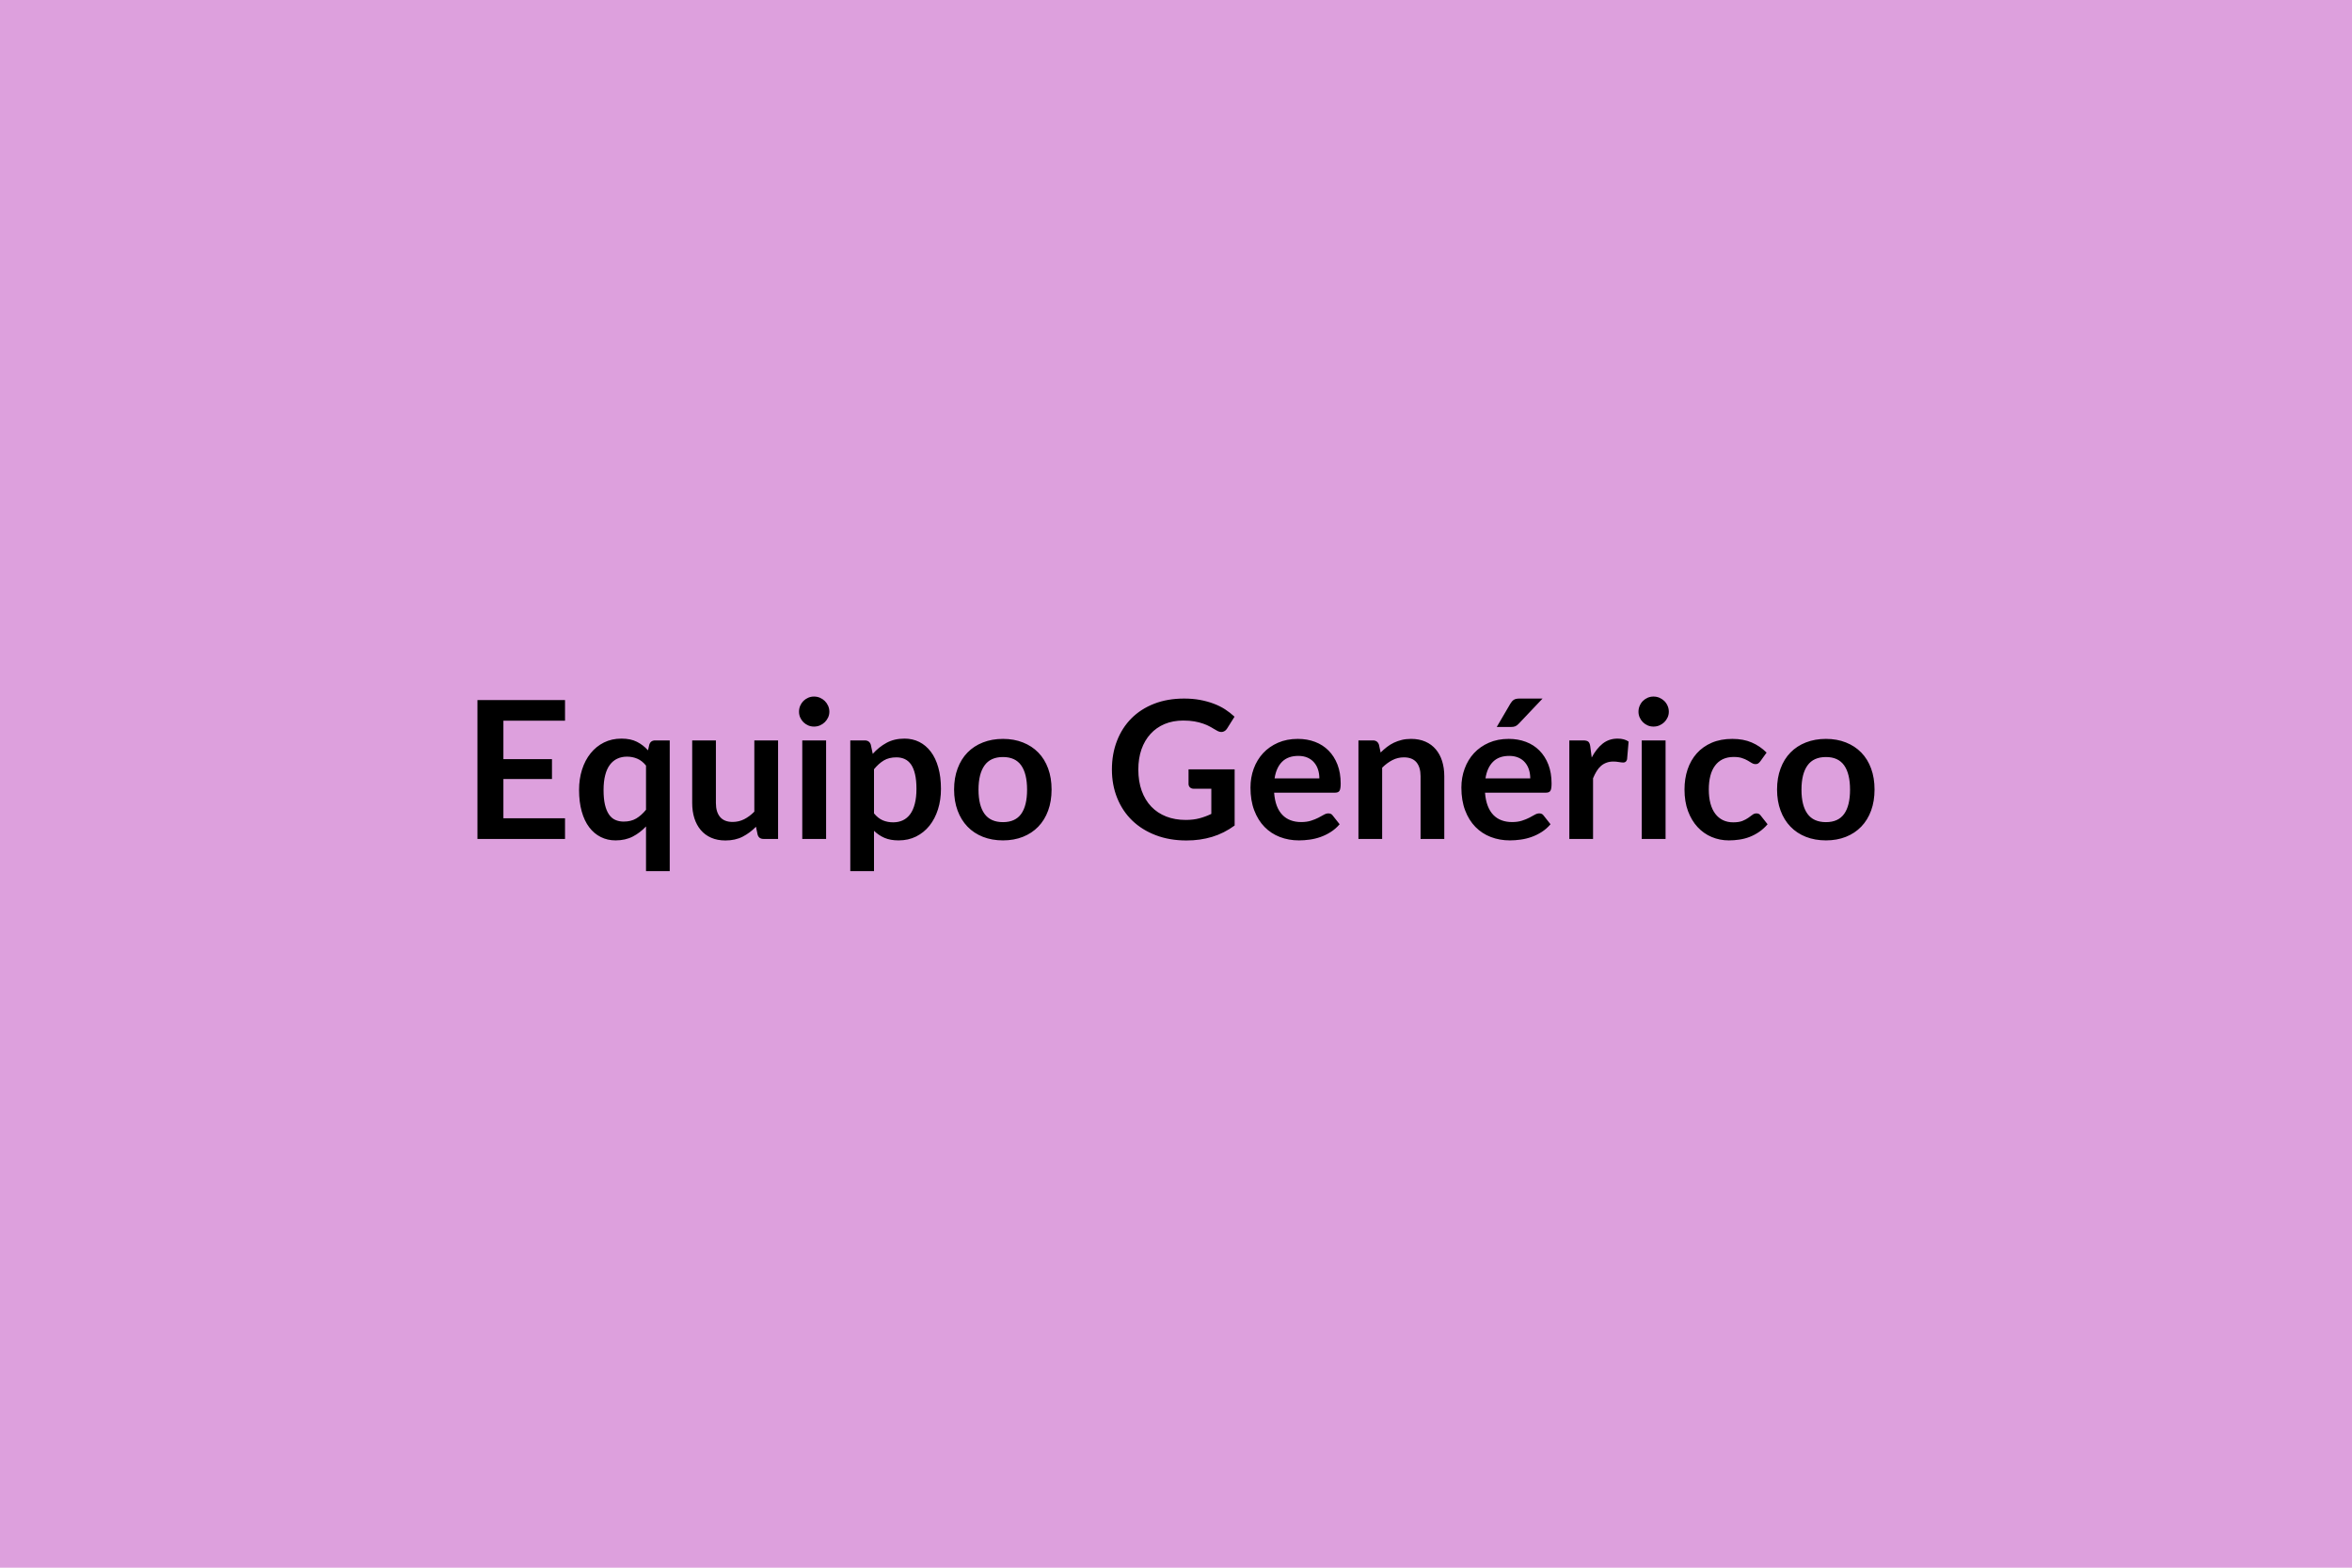
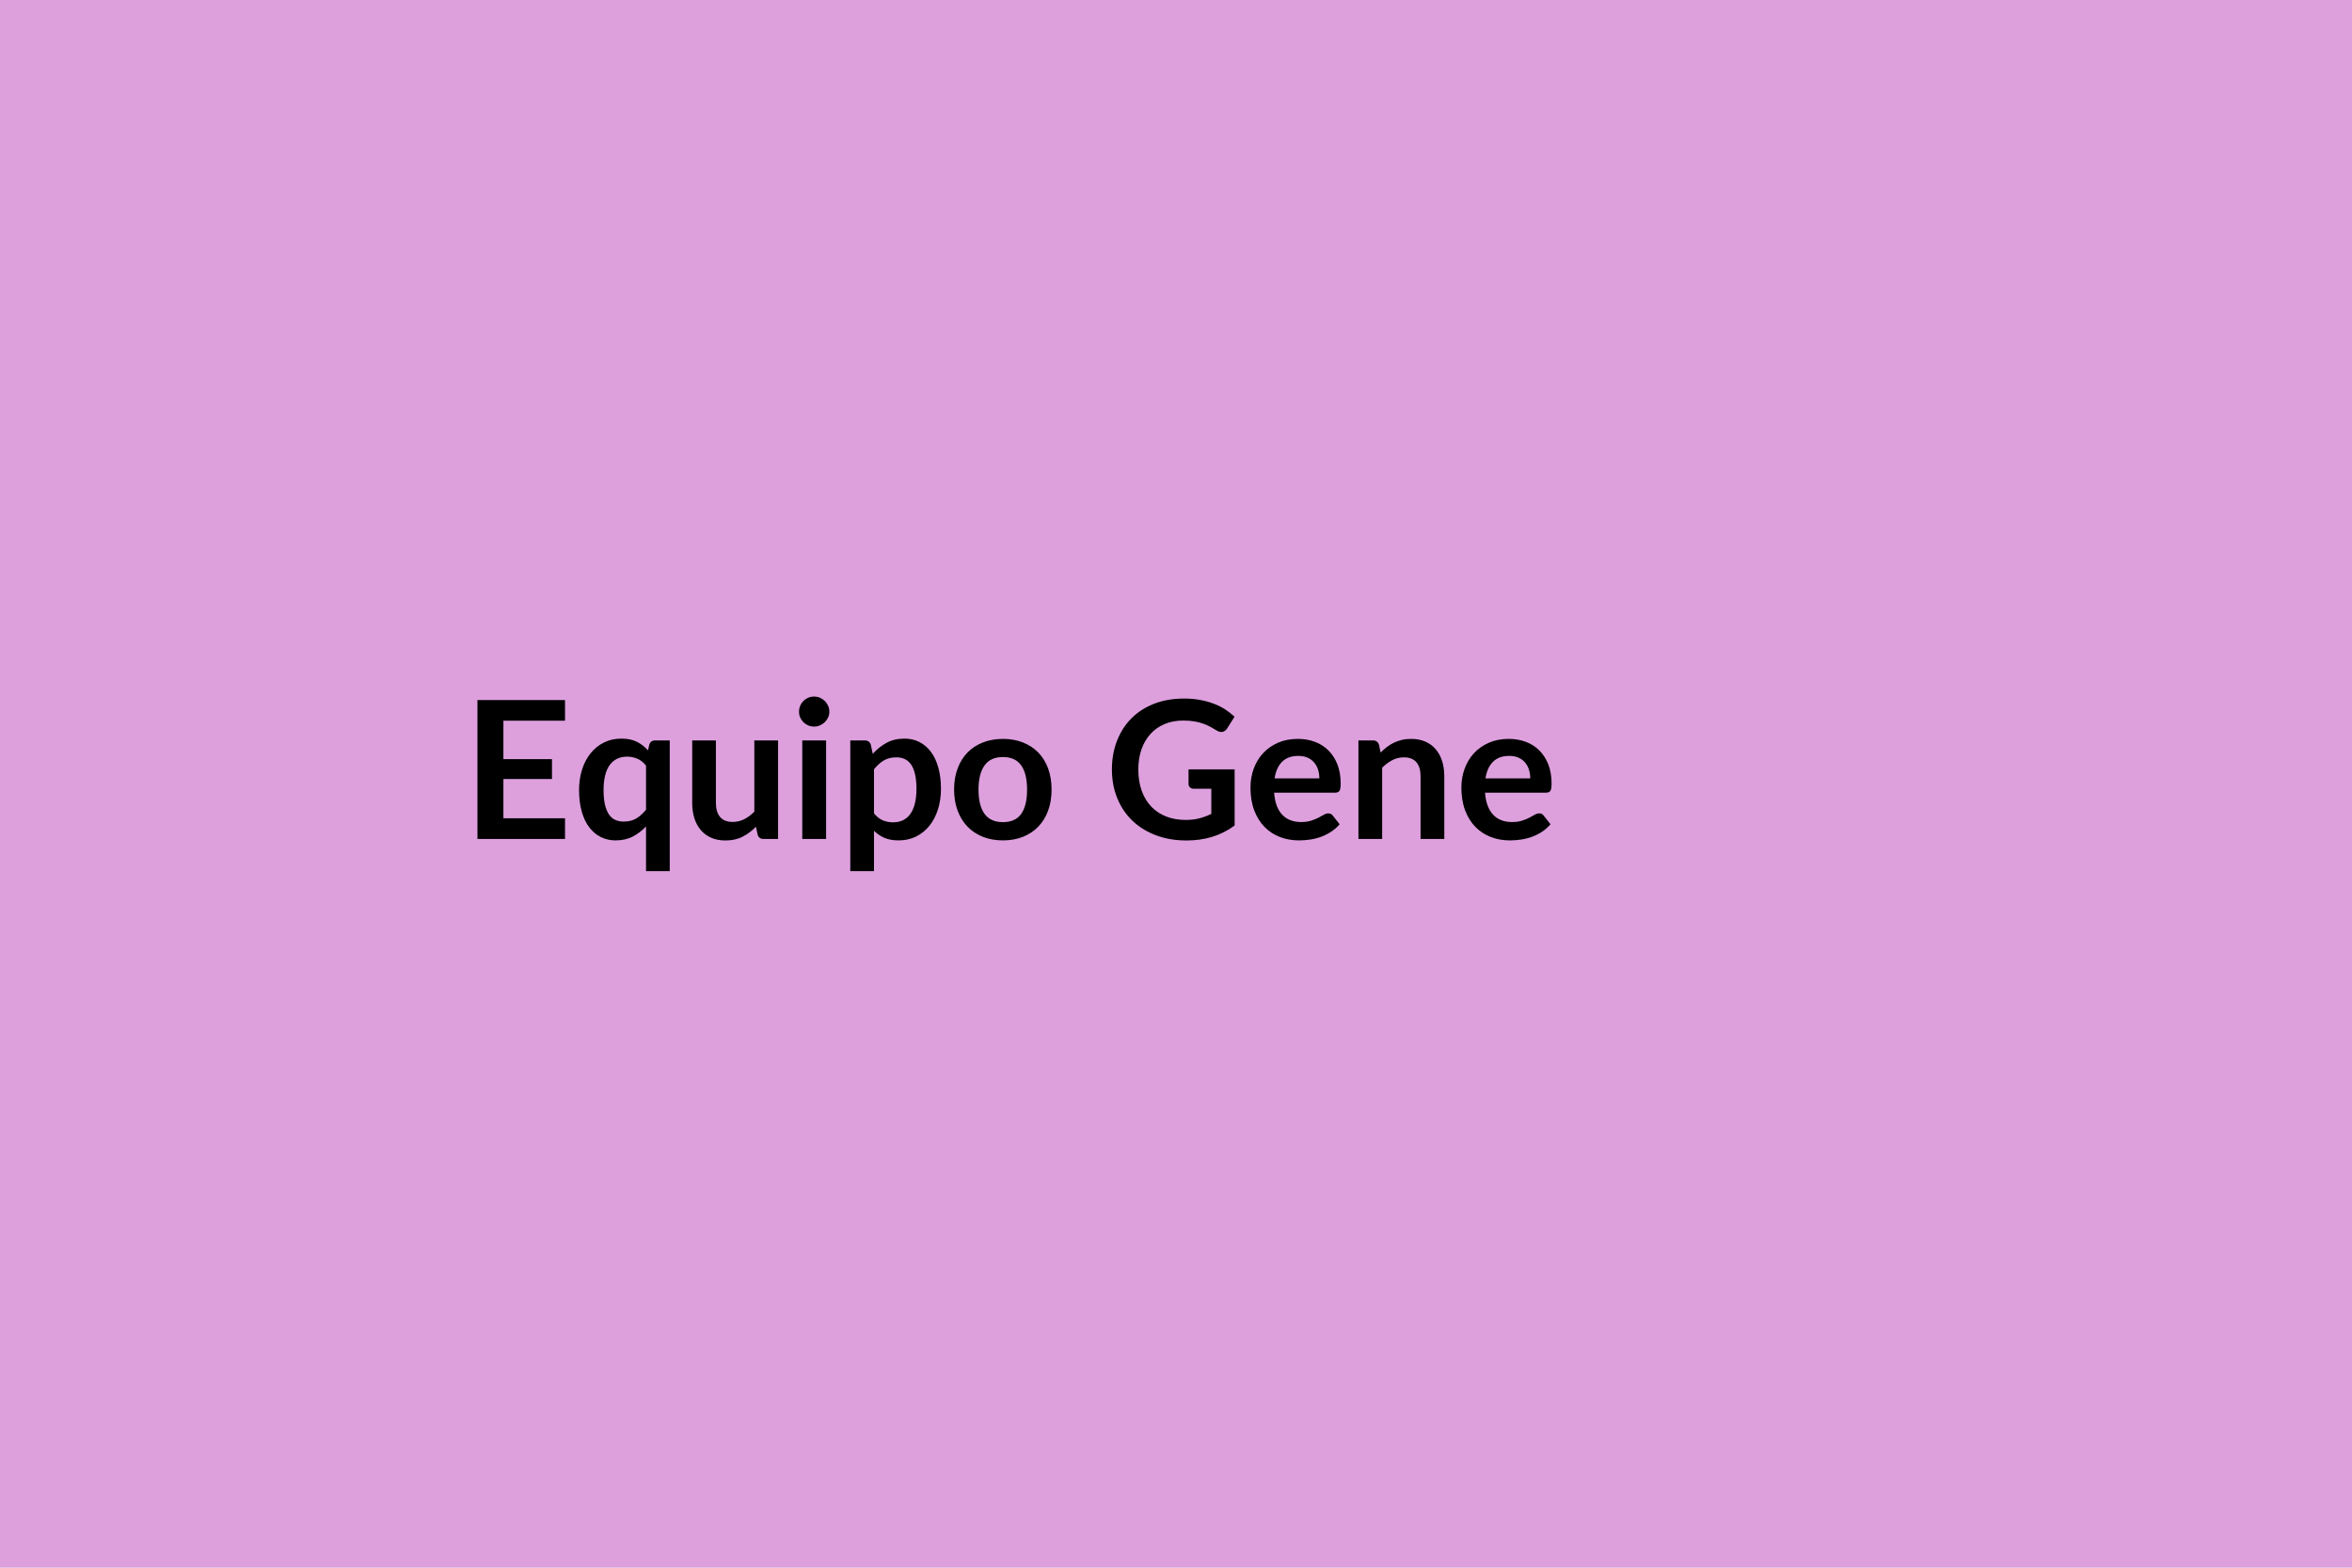
<svg xmlns="http://www.w3.org/2000/svg" width="600" height="400" viewBox="0 0 600 400">
  <rect width="100%" height="100%" fill="#DDA0DD" />
-   <path fill="#000000" d="M144.14 183.88h-15.72v9.82h12.39v5.07h-12.39v10.02h15.72v5.27H121.8v-35.43h22.34zm20.66 22.73v-11.27q-1.01-1.25-2.23-1.76-1.23-.52-2.62-.52-1.37 0-2.48.52-1.1.51-1.88 1.55-.79 1.04-1.2 2.65-.42 1.6-.42 3.78 0 2.21.35 3.74.36 1.53 1.02 2.5t1.62 1.4q.95.43 2.13.43 1.89 0 3.21-.79 1.32-.78 2.5-2.23m2.35-17.69h3.7v33.35h-6.05v-11.4q-1.5 1.6-3.38 2.58-1.89.98-4.39.98-2.06 0-3.77-.86-1.72-.86-2.95-2.49-1.24-1.63-1.91-4.03-.68-2.4-.68-5.49 0-2.79.76-5.19t2.18-4.16q1.42-1.77 3.41-2.76 1.98-.99 4.46-.99 2.35 0 3.94.81 1.59.8 2.84 2.18l.32-1.42q.32-1.11 1.52-1.11m25.28 0h6.06v25.14h-3.7q-1.2 0-1.52-1.1l-.42-2.01q-1.54 1.57-3.4 2.53-1.87.97-4.39.97-2.06 0-3.64-.7-1.58-.69-2.66-1.97-1.07-1.27-1.63-3.02-.55-1.76-.55-3.86v-15.98h6.05v15.98q0 2.3 1.07 3.56t3.2 1.26q1.57 0 2.94-.69 1.37-.7 2.59-1.93zm12.23 0h6.08v25.14h-6.08zm6.91-7.32q0 .78-.32 1.47-.32.68-.85 1.2-.52.51-1.23.82-.71.3-1.52.3-.79 0-1.48-.3-.7-.31-1.22-.82-.51-.52-.82-1.2-.3-.69-.3-1.47 0-.81.3-1.52.31-.71.82-1.23.52-.51 1.22-.82.69-.3 1.48-.3.81 0 1.52.3.71.31 1.23.82.53.52.85 1.23t.32 1.52m11.39 14.67v11.27q1.03 1.25 2.24 1.77 1.22.51 2.64.51 1.37 0 2.47-.51 1.1-.52 1.88-1.57.77-1.05 1.18-2.66.42-1.6.42-3.78 0-2.21-.36-3.74-.35-1.53-1.01-2.49-.66-.95-1.61-1.39-.94-.44-2.14-.44-1.89 0-3.21.79-1.32.8-2.5 2.24m-.81-6.24.49 2.32q1.55-1.74 3.51-2.81 1.96-1.08 4.6-1.08 2.06 0 3.76.85 1.71.86 2.94 2.49 1.24 1.63 1.91 4.02.68 2.39.68 5.48 0 2.81-.76 5.21t-2.17 4.17q-1.41 1.76-3.41 2.76-1.99.99-4.47.99-2.1 0-3.6-.65-1.49-.65-2.67-1.8v10.29h-6.05v-33.35h3.7q1.18 0 1.54 1.11m33.71-1.5q2.8 0 5.09.91 2.29.9 3.92 2.57t2.51 4.07.88 5.36q0 2.99-.88 5.39t-2.51 4.09-3.92 2.6-5.09.91q-2.81 0-5.12-.91-2.3-.91-3.93-2.6t-2.52-4.09q-.9-2.4-.9-5.39 0-2.96.9-5.36.89-2.4 2.52-4.07t3.93-2.57q2.31-.91 5.12-.91m0 21.24q3.14 0 4.65-2.1 1.5-2.11 1.5-6.18t-1.5-6.2q-1.51-2.13-4.65-2.13-3.18 0-4.71 2.15-1.53 2.14-1.53 6.18t1.53 6.16 4.71 2.12m47.34-13.47h11.76v14.33q-2.7 1.98-5.75 2.9t-6.53.92q-4.33 0-7.85-1.35-3.51-1.34-6-3.74-2.49-2.41-3.83-5.74-1.35-3.33-1.35-7.27 0-4 1.3-7.33 1.29-3.33 3.68-5.73t5.8-3.73q3.4-1.32 7.64-1.32 2.16 0 4.03.34 1.88.35 3.48.95 1.61.6 2.93 1.45 1.32.86 2.42 1.89l-1.88 2.99q-.44.71-1.15.87t-1.55-.36q-.81-.46-1.61-.93-.81-.46-1.81-.8-.99-.35-2.22-.57-1.24-.22-2.86-.22-2.62 0-4.74.88-2.12.89-3.61 2.53-1.5 1.64-2.31 3.94-.8 2.3-.8 5.15 0 3.03.86 5.42.87 2.39 2.45 4.05 1.59 1.65 3.81 2.52 2.23.87 4.98.87 1.96 0 3.5-.42 1.55-.41 3.02-1.12v-6.42h-4.46q-.64 0-1-.36-.35-.35-.35-.87zm21.95 2.3h11.42q0-1.18-.33-2.22t-1-1.82q-.66-.79-1.67-1.24-1.02-.45-2.37-.45-2.62 0-4.13 1.49-1.5 1.5-1.92 4.24m15.44 3.65h-15.56q.15 1.94.68 3.35.54 1.4 1.43 2.32.88.92 2.09 1.37 1.21.46 2.68.46t2.54-.35q1.06-.34 1.86-.75.8-.42 1.4-.76.6-.35 1.16-.35.76 0 1.13.57l1.74 2.2q-1.01 1.18-2.26 1.97-1.25.8-2.61 1.28t-2.76.67q-1.41.2-2.74.2-2.62 0-4.87-.87-2.26-.87-3.92-2.57-1.67-1.71-2.62-4.22-.96-2.51-.96-5.82 0-2.57.83-4.84.84-2.26 2.39-3.94 1.56-1.68 3.8-2.66t5.06-.98q2.38 0 4.39.76 2 .76 3.45 2.22t2.27 3.57q.82 2.12.82 4.84 0 1.38-.3 1.85-.29.48-1.12.48m11.19-12.22.42 1.98q.76-.76 1.6-1.41.85-.65 1.79-1.1.95-.45 2.02-.71 1.08-.26 2.36-.26 2.05 0 3.65.7 1.59.7 2.65 1.96 1.07 1.26 1.62 3.01t.55 3.86v16h-6.05v-16q0-2.3-1.05-3.56-1.06-1.26-3.21-1.26-1.57 0-2.94.71t-2.6 1.93v18.18h-6.05v-25.14h3.7q1.17 0 1.54 1.11m27.17 8.57h11.42q0-1.18-.33-2.22t-.99-1.82q-.66-.79-1.68-1.24t-2.37-.45q-2.62 0-4.12 1.49-1.51 1.5-1.93 4.24m15.44 3.65h-15.56q.15 1.94.69 3.35.54 1.4 1.42 2.32t2.09 1.37q1.21.46 2.68.46t2.54-.35q1.07-.34 1.86-.75.8-.42 1.4-.76.6-.35 1.16-.35.76 0 1.13.57l1.74 2.2q-1.01 1.18-2.25 1.97-1.25.8-2.61 1.28t-2.77.67q-1.41.2-2.73.2-2.63 0-4.88-.87t-3.92-2.57q-1.67-1.71-2.62-4.22-.96-2.51-.96-5.82 0-2.57.84-4.84.83-2.26 2.38-3.94 1.56-1.68 3.8-2.66t5.06-.98q2.38 0 4.39.76t3.45 2.22q1.45 1.46 2.27 3.57.82 2.12.82 4.84 0 1.38-.3 1.85-.29.48-1.12.48m-6.76-24.01h5.88l-6.06 6.4q-.46.49-.89.67t-1.11.18h-3.63l3.48-5.95q.37-.64.86-.97t1.47-.33m18.05 12.2.37 2.84q1.18-2.25 2.79-3.54 1.62-1.28 3.82-1.28 1.74 0 2.8.76l-.39 4.53q-.13.44-.36.62-.23.19-.62.19-.37 0-1.09-.12-.73-.13-1.41-.13-1.01 0-1.79.3-.79.29-1.41.84-.63.55-1.1 1.34-.48.78-.9 1.79v15.48h-6.05v-25.14h3.55q.93 0 1.3.33t.49 1.19m13.13-1.52h6.08v25.14h-6.08zm6.91-7.32q0 .78-.32 1.47-.31.68-.84 1.2-.53.51-1.24.82-.71.3-1.52.3-.78 0-1.48-.3-.7-.31-1.21-.82-.52-.52-.82-1.2-.31-.69-.31-1.47 0-.81.31-1.52.3-.71.82-1.23.51-.51 1.21-.82.7-.3 1.48-.3.81 0 1.52.3.71.31 1.24.82.53.52.84 1.23.32.71.32 1.52m24.94 10.43-1.59 2.21q-.27.34-.53.54-.25.19-.74.19-.47 0-.91-.28t-1.05-.63q-.61-.36-1.46-.64t-2.09-.28q-1.6 0-2.8.57-1.2.58-1.99 1.66-.8 1.07-1.19 2.61-.39 1.53-.39 3.46 0 2.01.42 3.58.43 1.57 1.24 2.63.81 1.07 1.96 1.62t2.6.55q1.44 0 2.34-.35.89-.36 1.5-.79.62-.43 1.07-.78.45-.36 1.02-.36.73 0 1.1.57l1.74 2.2q-1.01 1.18-2.18 1.97-1.18.8-2.44 1.28t-2.6.67q-1.33.2-2.65.2-2.33 0-4.39-.87t-3.6-2.54q-1.54-1.66-2.44-4.08-.89-2.41-.89-5.5 0-2.77.79-5.13.8-2.36 2.34-4.09 1.55-1.73 3.82-2.71 2.28-.98 5.25-.98 2.82 0 4.93.91 2.12.9 3.81 2.59m15.15-3.5q2.79 0 5.08.91 2.29.9 3.92 2.57t2.51 4.07.88 5.36q0 2.99-.88 5.39t-2.51 4.09-3.92 2.6-5.08.91q-2.82 0-5.13-.91-2.3-.91-3.93-2.6t-2.52-4.09q-.9-2.4-.9-5.39 0-2.96.9-5.36.89-2.4 2.52-4.07t3.93-2.57q2.31-.91 5.13-.91m0 21.24q3.13 0 4.64-2.1 1.5-2.11 1.5-6.18t-1.5-6.2q-1.51-2.13-4.64-2.13-3.19 0-4.72 2.15-1.53 2.14-1.53 6.18t1.53 6.16 4.72 2.12" />
+   <path fill="#000000" d="M144.14 183.88h-15.72v9.82h12.39v5.07h-12.39v10.02h15.72v5.27H121.8v-35.43h22.34zm20.66 22.73v-11.27q-1.01-1.25-2.23-1.76-1.23-.52-2.62-.52-1.37 0-2.48.52-1.1.51-1.88 1.55-.79 1.04-1.2 2.65-.42 1.6-.42 3.78 0 2.21.35 3.74.36 1.53 1.02 2.5t1.62 1.4q.95.43 2.13.43 1.89 0 3.21-.79 1.32-.78 2.5-2.23m2.35-17.69h3.7v33.35h-6.05v-11.4q-1.5 1.6-3.38 2.58-1.89.98-4.39.98-2.06 0-3.77-.86-1.72-.86-2.95-2.49-1.24-1.63-1.91-4.03-.68-2.4-.68-5.49 0-2.79.76-5.19t2.18-4.16q1.42-1.77 3.41-2.76 1.98-.99 4.46-.99 2.35 0 3.94.81 1.59.8 2.84 2.18l.32-1.42q.32-1.11 1.52-1.11m25.28 0h6.06v25.14h-3.7q-1.2 0-1.52-1.1l-.42-2.01q-1.54 1.57-3.4 2.53-1.87.97-4.39.97-2.06 0-3.64-.7-1.58-.69-2.66-1.97-1.07-1.27-1.63-3.02-.55-1.76-.55-3.86v-15.98h6.05v15.98q0 2.3 1.07 3.56t3.2 1.26q1.57 0 2.94-.69 1.37-.7 2.59-1.93zm12.23 0h6.08v25.14h-6.08zm6.91-7.32q0 .78-.32 1.47-.32.68-.85 1.2-.52.51-1.23.82-.71.3-1.52.3-.79 0-1.48-.3-.7-.31-1.22-.82-.51-.52-.82-1.2-.3-.69-.3-1.47 0-.81.3-1.52.31-.71.82-1.23.52-.51 1.22-.82.69-.3 1.48-.3.81 0 1.52.3.71.31 1.23.82.53.52.85 1.23t.32 1.52m11.39 14.67v11.27q1.03 1.25 2.24 1.77 1.22.51 2.64.51 1.37 0 2.47-.51 1.1-.52 1.88-1.57.77-1.05 1.18-2.66.42-1.6.42-3.78 0-2.21-.36-3.74-.35-1.53-1.01-2.49-.66-.95-1.61-1.39-.94-.44-2.14-.44-1.89 0-3.21.79-1.32.8-2.5 2.24m-.81-6.24.49 2.32q1.55-1.74 3.51-2.81 1.96-1.08 4.6-1.08 2.06 0 3.76.85 1.71.86 2.94 2.49 1.24 1.63 1.91 4.02.68 2.39.68 5.48 0 2.81-.76 5.21t-2.17 4.17q-1.41 1.76-3.41 2.76-1.99.99-4.47.99-2.1 0-3.6-.65-1.49-.65-2.67-1.8v10.29h-6.05v-33.35h3.7q1.18 0 1.54 1.11m33.71-1.5q2.8 0 5.09.91 2.29.9 3.92 2.57t2.51 4.07.88 5.36q0 2.99-.88 5.39t-2.51 4.09-3.92 2.6-5.09.91q-2.81 0-5.12-.91-2.3-.91-3.93-2.6t-2.52-4.09q-.9-2.4-.9-5.39 0-2.96.9-5.36.89-2.4 2.52-4.07t3.93-2.57q2.31-.91 5.12-.91m0 21.24q3.14 0 4.65-2.1 1.5-2.11 1.5-6.18t-1.5-6.2q-1.51-2.13-4.65-2.13-3.18 0-4.71 2.15-1.53 2.14-1.53 6.18t1.53 6.16 4.71 2.12m47.34-13.47h11.76v14.33q-2.7 1.98-5.75 2.9t-6.53.92q-4.33 0-7.85-1.35-3.51-1.34-6-3.74-2.49-2.41-3.83-5.74-1.35-3.33-1.35-7.27 0-4 1.3-7.33 1.29-3.33 3.68-5.73t5.8-3.73q3.4-1.32 7.64-1.32 2.16 0 4.03.34 1.88.35 3.48.95 1.61.6 2.93 1.45 1.32.86 2.42 1.89l-1.88 2.99q-.44.71-1.15.87t-1.55-.36q-.81-.46-1.61-.93-.81-.46-1.81-.8-.99-.35-2.22-.57-1.24-.22-2.86-.22-2.62 0-4.74.88-2.12.89-3.61 2.53-1.5 1.64-2.31 3.94-.8 2.3-.8 5.15 0 3.03.86 5.42.87 2.39 2.45 4.05 1.59 1.65 3.81 2.52 2.23.87 4.98.87 1.96 0 3.5-.42 1.55-.41 3.02-1.12v-6.42h-4.46q-.64 0-1-.36-.35-.35-.35-.87zm21.95 2.3h11.42q0-1.18-.33-2.22t-1-1.82q-.66-.79-1.67-1.24-1.02-.45-2.37-.45-2.62 0-4.13 1.49-1.5 1.5-1.92 4.24m15.44 3.65h-15.56q.15 1.94.68 3.35.54 1.4 1.43 2.32.88.92 2.09 1.37 1.21.46 2.68.46t2.54-.35q1.06-.34 1.86-.75.8-.42 1.4-.76.6-.35 1.16-.35.76 0 1.13.57l1.74 2.2q-1.01 1.18-2.26 1.97-1.25.8-2.61 1.28t-2.76.67q-1.41.2-2.74.2-2.62 0-4.87-.87-2.26-.87-3.92-2.57-1.67-1.71-2.62-4.22-.96-2.51-.96-5.82 0-2.57.83-4.84.84-2.26 2.39-3.94 1.56-1.68 3.8-2.66t5.06-.98q2.38 0 4.39.76 2 .76 3.45 2.22t2.27 3.57q.82 2.12.82 4.84 0 1.38-.3 1.85-.29.48-1.12.48m11.19-12.22.42 1.98q.76-.76 1.6-1.41.85-.65 1.79-1.1.95-.45 2.02-.71 1.08-.26 2.36-.26 2.05 0 3.65.7 1.59.7 2.65 1.96 1.07 1.26 1.62 3.01t.55 3.86v16h-6.05v-16q0-2.3-1.05-3.56-1.06-1.26-3.21-1.26-1.57 0-2.94.71t-2.6 1.93v18.18h-6.05v-25.14h3.7q1.17 0 1.54 1.11m27.17 8.57h11.42q0-1.18-.33-2.22t-.99-1.82q-.66-.79-1.68-1.24t-2.37-.45q-2.62 0-4.12 1.49-1.51 1.5-1.93 4.24m15.44 3.65h-15.56q.15 1.94.69 3.35.54 1.4 1.42 2.32t2.09 1.37q1.21.46 2.68.46t2.54-.35q1.07-.34 1.86-.75.8-.42 1.4-.76.6-.35 1.16-.35.76 0 1.13.57l1.74 2.2q-1.01 1.18-2.25 1.97-1.25.8-2.61 1.28t-2.77.67q-1.41.2-2.73.2-2.63 0-4.88-.87t-3.92-2.57q-1.67-1.71-2.62-4.22-.96-2.51-.96-5.82 0-2.57.84-4.84.83-2.26 2.38-3.94 1.56-1.68 3.8-2.66t5.06-.98q2.38 0 4.39.76t3.45 2.22q1.45 1.46 2.27 3.57.82 2.12.82 4.84 0 1.38-.3 1.85-.29.48-1.12.48m-6.76-24.01p.88l-6.06 6.4q-.46.49-.89.67t-1.11.18h-3.63l3.48-5.95q.37-.64.86-.97t1.47-.33m18.05 12.2.37 2.84q1.18-2.25 2.79-3.54 1.62-1.28 3.82-1.28 1.74 0 2.8.76l-.39 4.53q-.13.44-.36.62-.23.19-.62.19-.37 0-1.09-.12-.73-.13-1.41-.13-1.01 0-1.79.3-.79.29-1.41.84-.63.55-1.1 1.34-.48.78-.9 1.79v15.48h-6.05v-25.14h3.55q.93 0 1.3.33t.49 1.19m13.13-1.52h6.08v25.14h-6.08zm6.91-7.32q0 .78-.32 1.47-.31.68-.84 1.2-.53.51-1.24.82-.71.3-1.52.3-.78 0-1.48-.3-.7-.31-1.21-.82-.52-.52-.82-1.2-.31-.69-.31-1.47 0-.81.31-1.52.3-.71.82-1.23.51-.51 1.21-.82.7-.3 1.48-.3.81 0 1.52.3.71.31 1.24.82.53.52.84 1.23.32.71.32 1.52m24.94 10.43-1.59 2.21q-.27.34-.53.54-.25.19-.74.19-.47 0-.91-.28t-1.05-.63q-.61-.36-1.46-.64t-2.09-.28q-1.6 0-2.8.57-1.2.58-1.99 1.66-.8 1.07-1.19 2.61-.39 1.53-.39 3.46 0 2.01.42 3.58.43 1.57 1.24 2.63.81 1.07 1.96 1.62t2.6.55q1.44 0 2.34-.35.89-.36 1.5-.79.62-.43 1.07-.78.45-.36 1.02-.36.73 0 1.1.57l1.74 2.2q-1.01 1.18-2.18 1.97-1.18.8-2.44 1.28t-2.6.67q-1.33.2-2.65.2-2.33 0-4.39-.87t-3.6-2.54q-1.54-1.66-2.44-4.08-.89-2.41-.89-5.5 0-2.77.79-5.13.8-2.36 2.34-4.09 1.55-1.73 3.82-2.71 2.28-.98 5.25-.98 2.82 0 4.93.91 2.12.9 3.81 2.59m15.15-3.5q2.79 0 5.08.91 2.29.9 3.92 2.57t2.51 4.07.88 5.36q0 2.99-.88 5.39t-2.51 4.09-3.92 2.6-5.08.91q-2.82 0-5.13-.91-2.3-.91-3.93-2.6t-2.52-4.09q-.9-2.4-.9-5.39 0-2.96.9-5.36.89-2.4 2.52-4.07t3.93-2.57q2.31-.91 5.13-.91m0 21.24q3.13 0 4.64-2.1 1.5-2.11 1.5-6.18t-1.5-6.2q-1.51-2.13-4.64-2.13-3.19 0-4.72 2.15-1.53 2.14-1.53 6.18t1.53 6.16 4.72 2.12" />
</svg>
